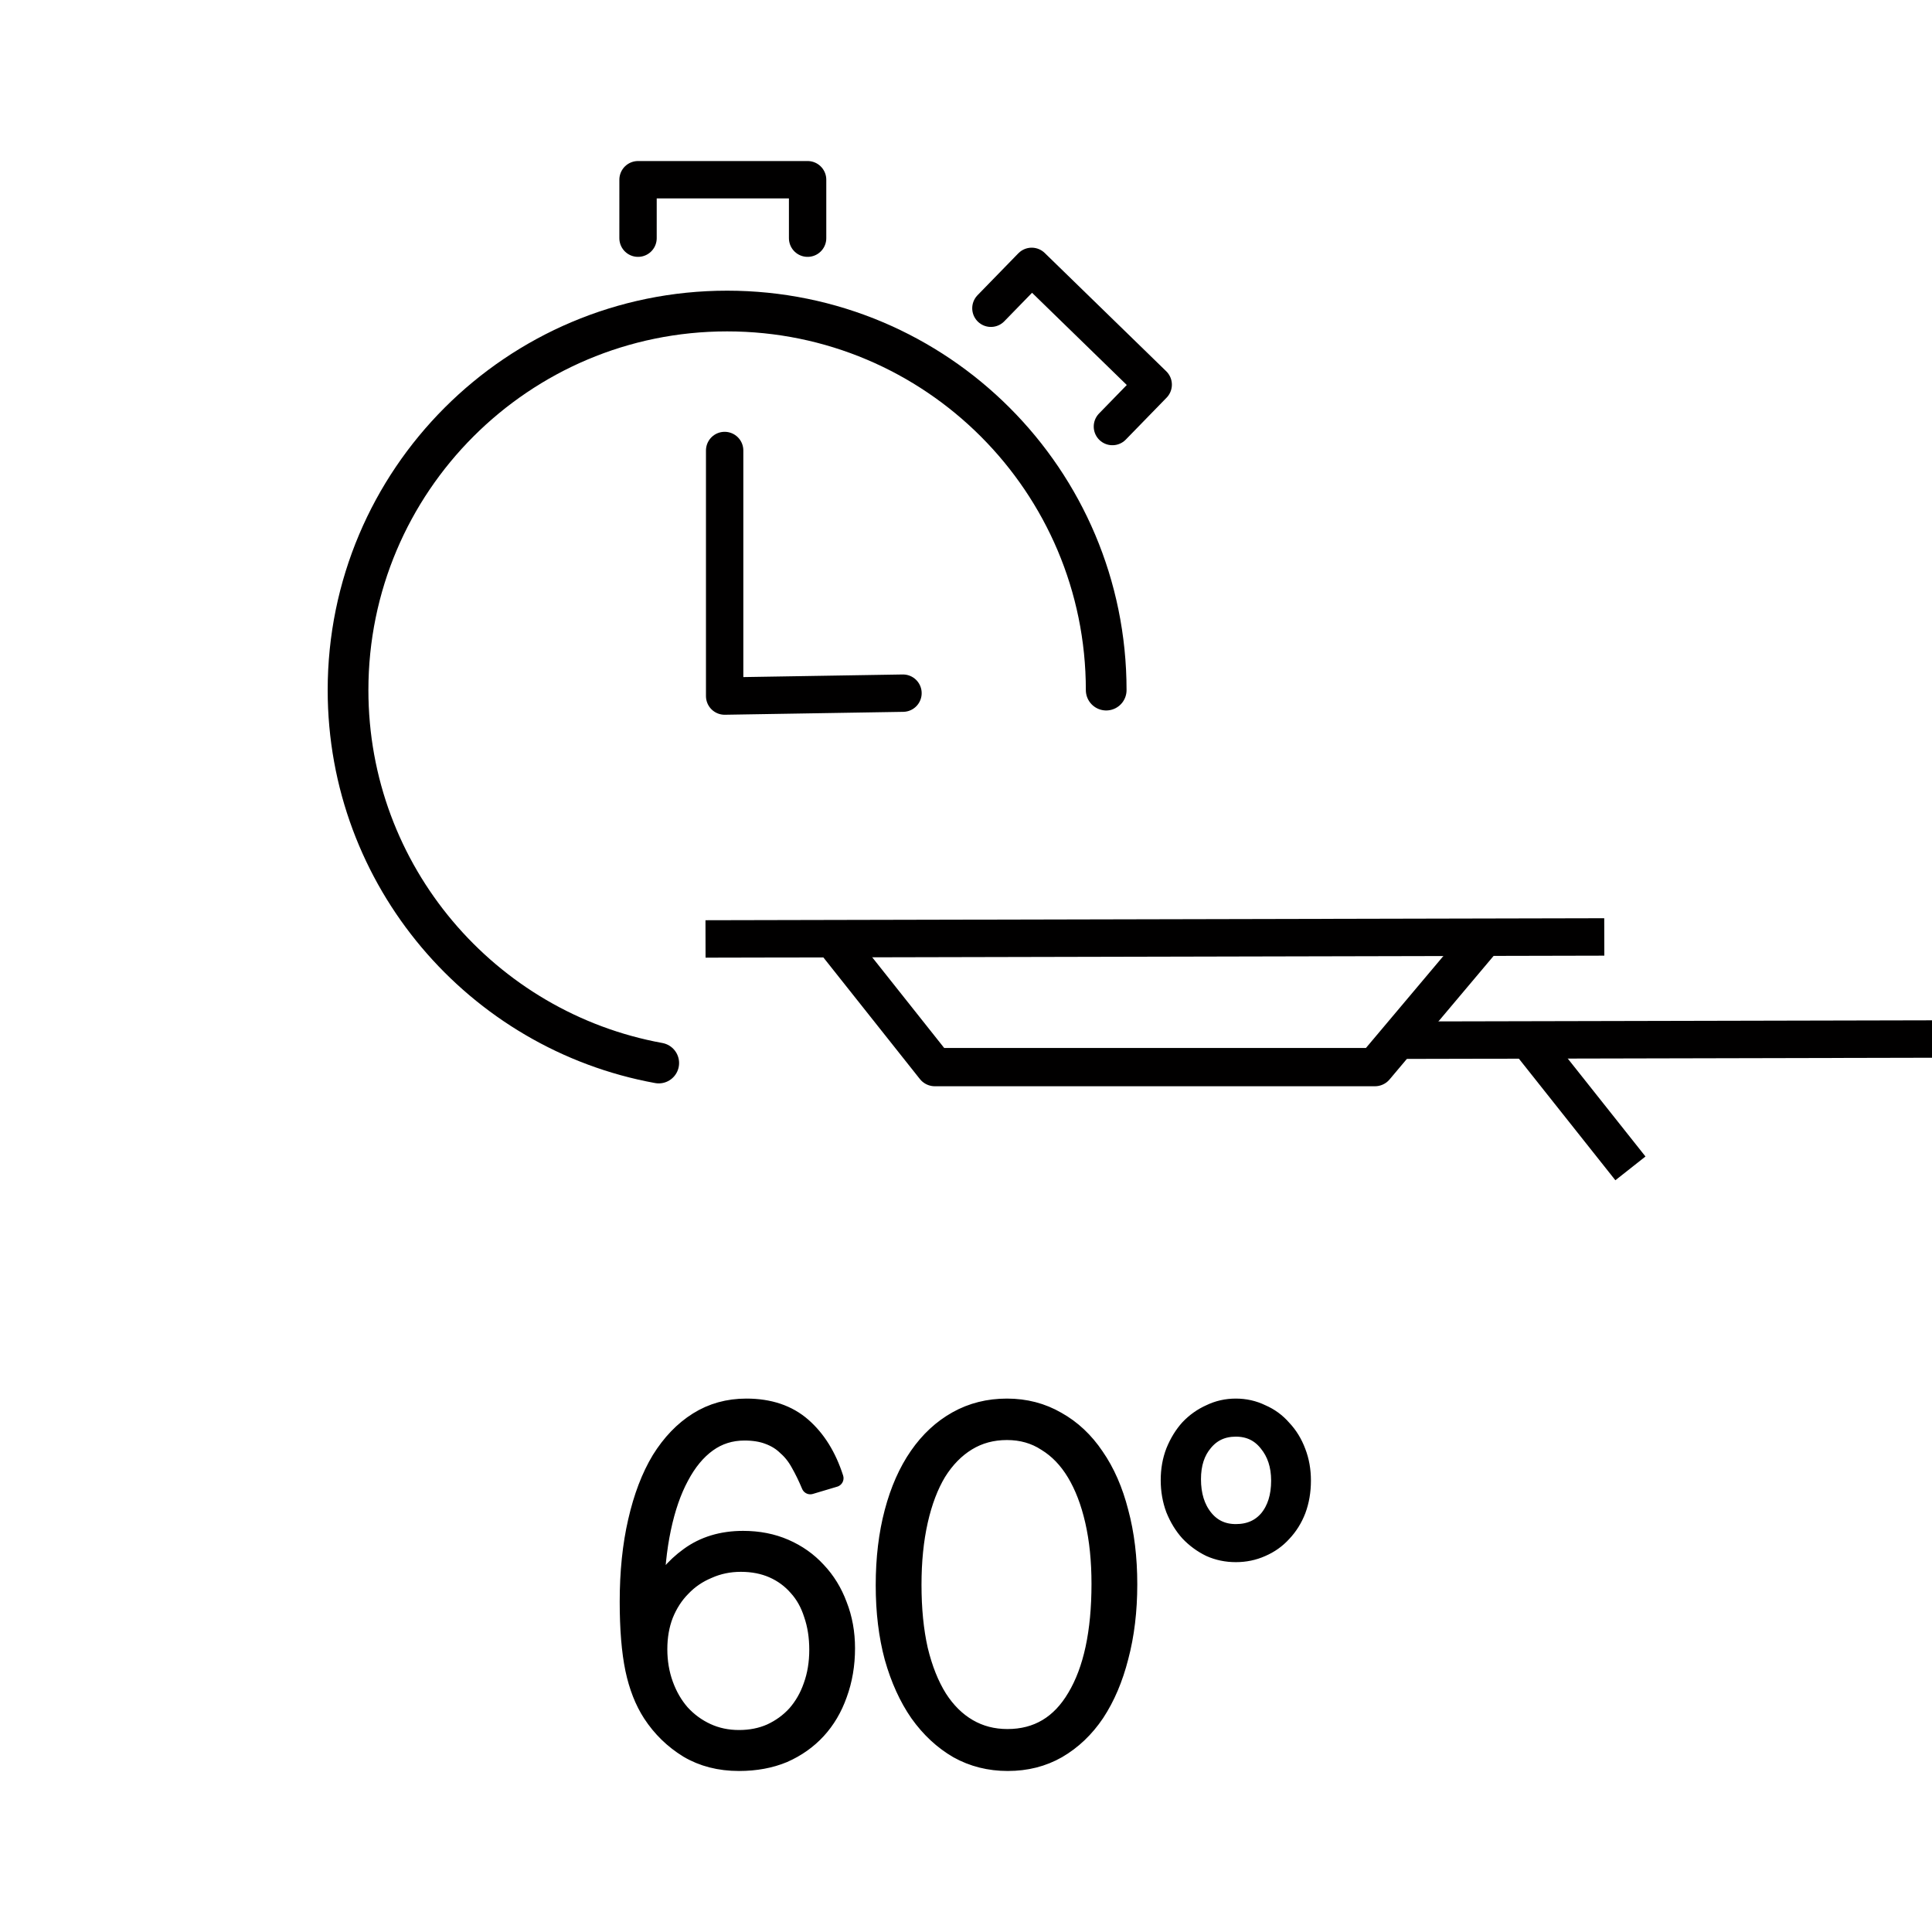
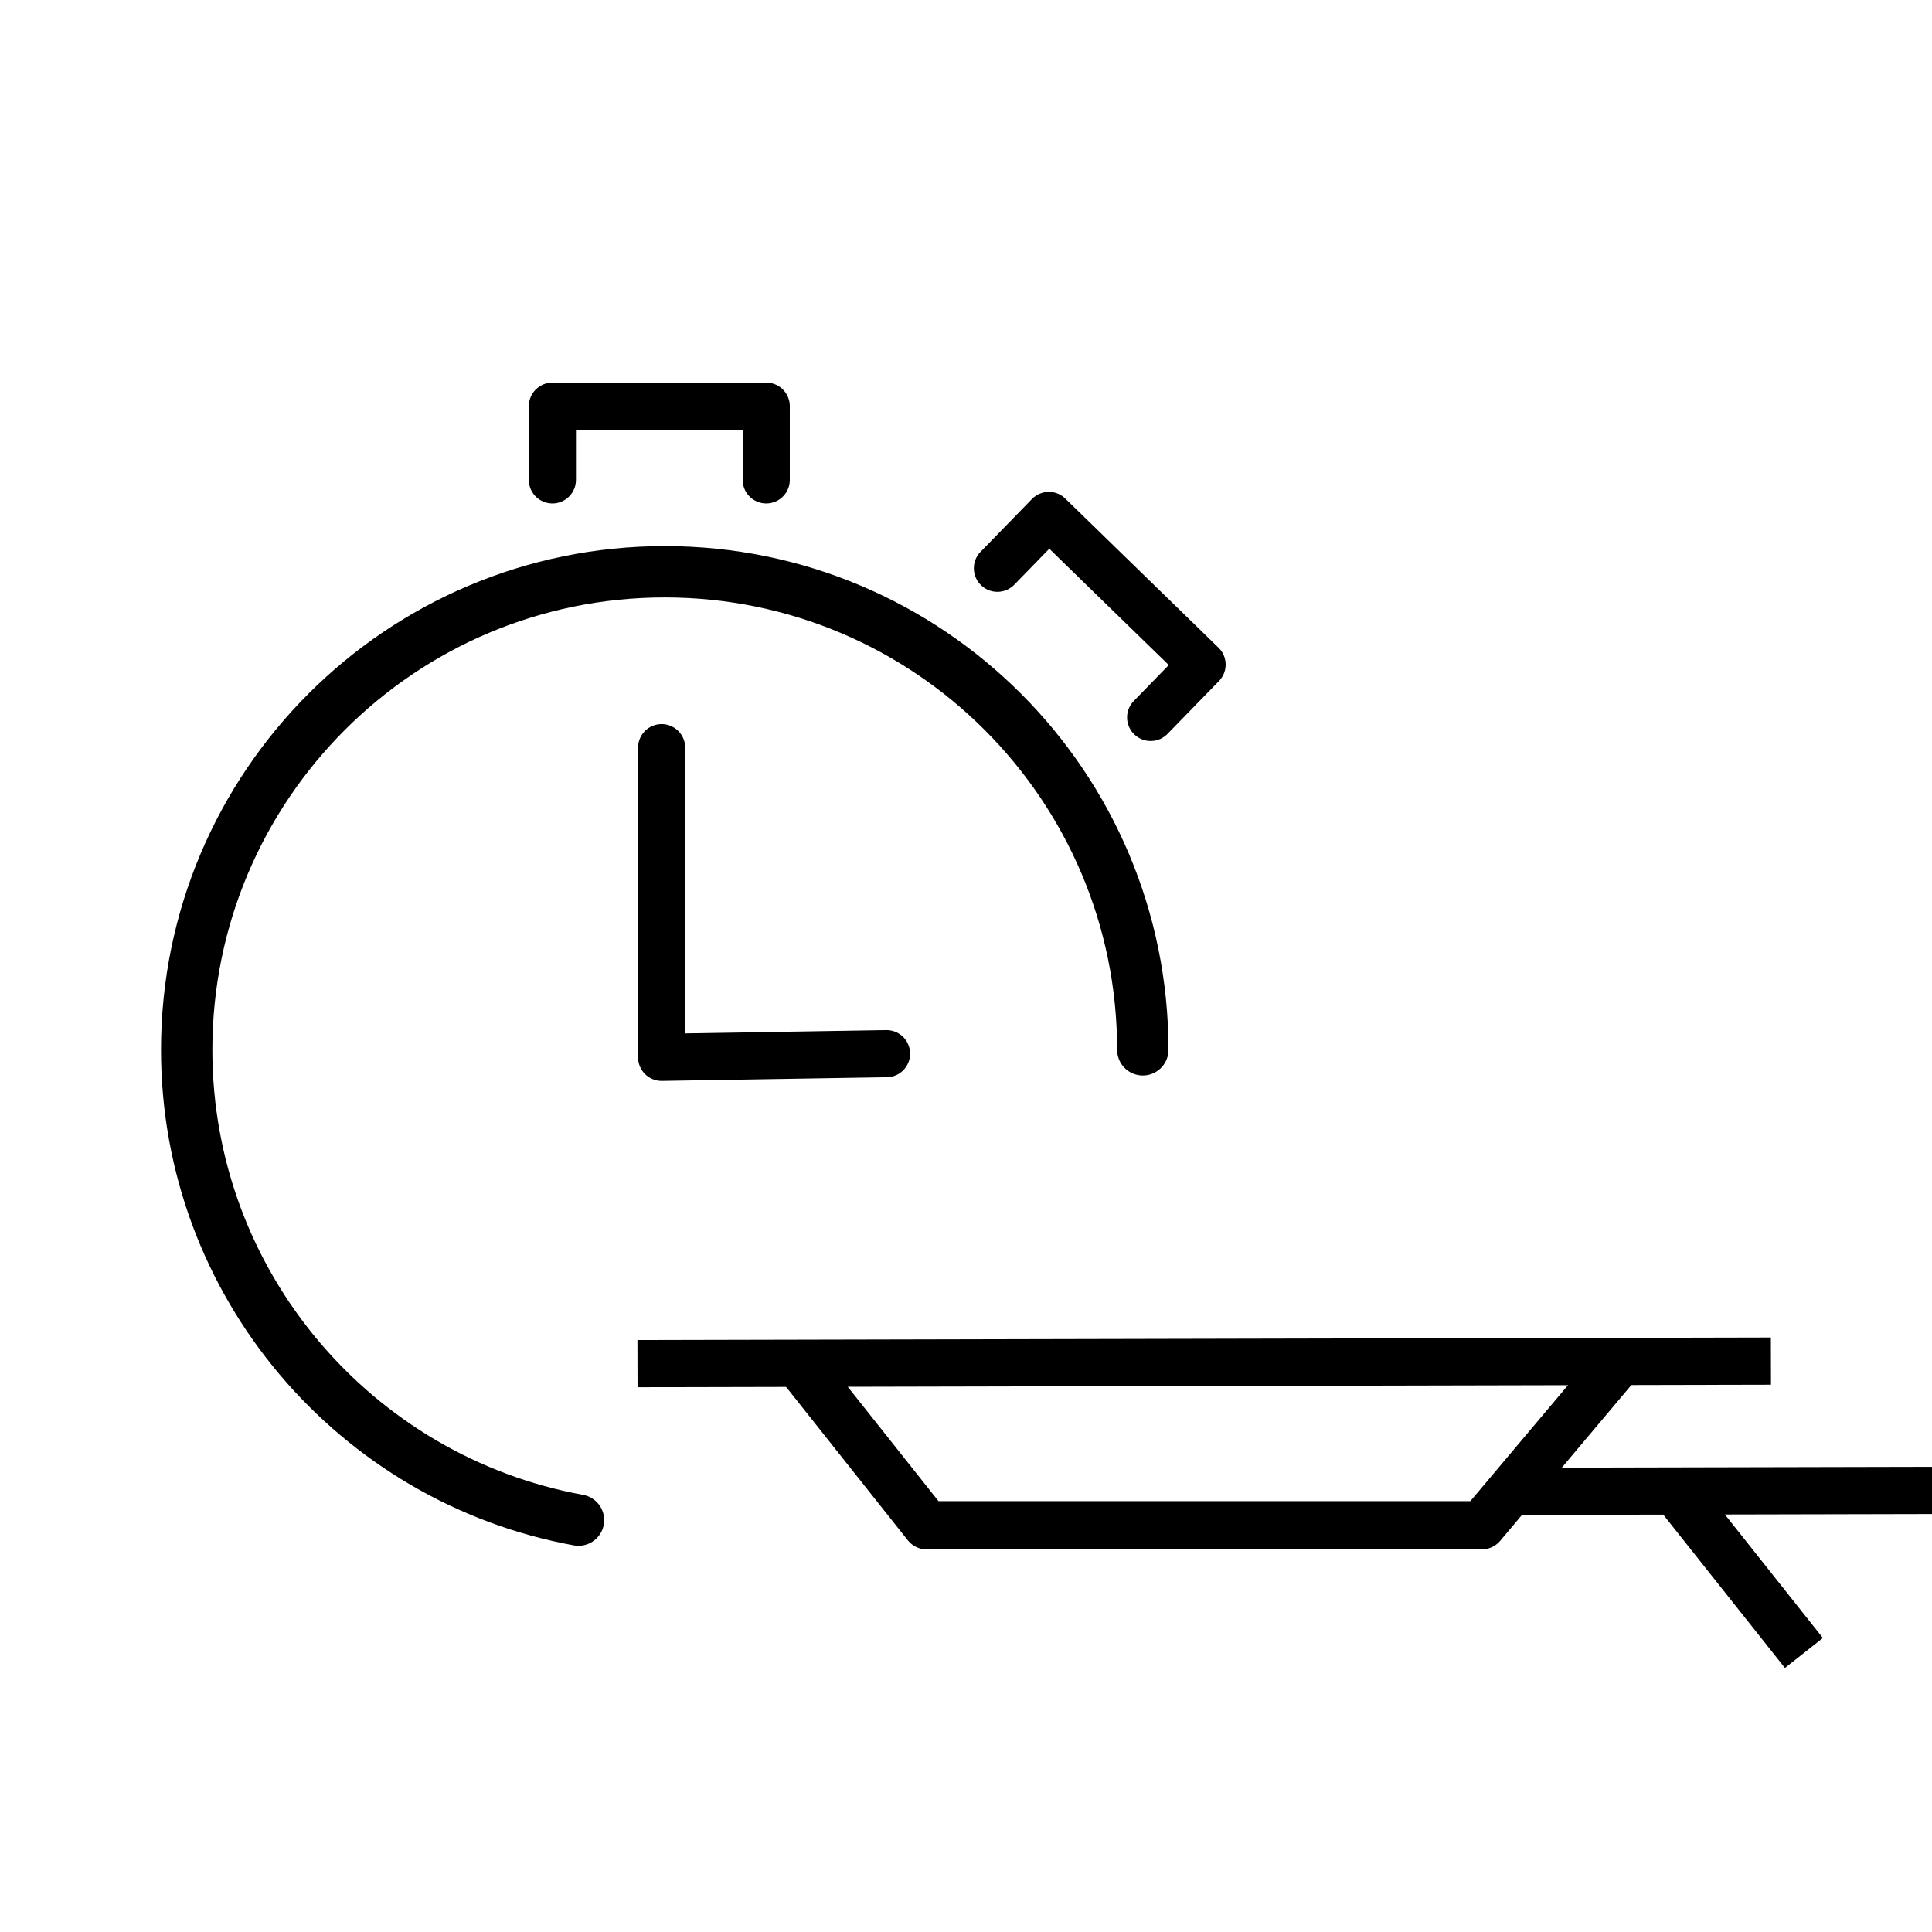
<svg xmlns="http://www.w3.org/2000/svg" width="24" height="24" viewBox="0 0 24 24" xml:space="preserve">
  <g transform="translate(-2.148 -2.394)scale(.13261)">
-     <path d="M85.423 180.943q1.637 0 2.973-.59 1.38-.636 2.37-1.725.992-1.135 1.51-2.633.56-1.543.56-3.404 0-1.815-.518-3.313-.474-1.498-1.422-2.542-.948-1.09-2.284-1.68t-3.017-.59q-1.638 0-3.06.636-1.422.59-2.456 1.68-1.035 1.043-1.638 2.541-.56 1.453-.56 3.223t.56 3.313 1.551 2.678q1.035 1.135 2.414 1.77 1.379.636 3.017.636zm0 2.179q-2.715 0-4.784-1.226-2.069-1.27-3.405-3.313-1.12-1.725-1.638-4.176-.517-2.497-.517-6.31 0-4.175.776-7.534.776-3.404 2.198-5.765 1.465-2.36 3.49-3.63 2.026-1.272 4.57-1.272 3.231 0 5.257 1.77t3.017 4.857l-2.284.681q-.474-1.135-.992-2.042-.517-.954-1.25-1.59-.689-.68-1.68-1.043-.948-.363-2.241-.363-1.94 0-3.448 1.09-1.508 1.088-2.586 3.131-1.077 1.997-1.68 4.857-.604 2.86-.647 6.354 1.077-2.27 3.146-3.767 2.112-1.543 5.086-1.543 2.154 0 3.921.771 1.767.772 3.017 2.134 1.293 1.361 1.983 3.222.732 1.861.732 4.04 0 2.315-.732 4.312-.69 1.952-1.983 3.359t-3.146 2.224q-1.853.772-4.18.772zm25.146-2.27q4.18 0 6.421-3.813 2.284-3.812 2.284-10.62 0-3.269-.603-5.901-.603-2.633-1.724-4.494t-2.758-2.86q-1.595-1.044-3.663-1.044-2.07 0-3.707.999t-2.801 2.86q-1.12 1.86-1.724 4.539t-.603 5.991q0 3.404.603 6.082.646 2.678 1.81 4.54 1.164 1.815 2.801 2.768t3.664.953zm.043 2.27q-2.586 0-4.698-1.18-2.112-1.226-3.663-3.405-1.509-2.178-2.37-5.22-.82-3.04-.82-6.763 0-3.767.82-6.854.818-3.086 2.327-5.265t3.62-3.359 4.698-1.18q2.585 0 4.697 1.226 2.112 1.18 3.577 3.359 1.509 2.178 2.284 5.22.82 3.04.82 6.763t-.82 6.808q-.775 3.041-2.24 5.265-1.466 2.179-3.578 3.404-2.068 1.18-4.654 1.18zm21.353-21.47q1.897 0 3.017-1.316 1.12-1.362 1.12-3.586 0-2.133-1.163-3.54-1.12-1.407-2.974-1.407-1.853 0-2.973 1.361-1.121 1.317-1.121 3.45 0 2.224 1.12 3.631t2.974 1.407zm0 1.907q-1.293 0-2.413-.5-1.12-.544-1.983-1.452-.819-.908-1.336-2.179-.474-1.27-.474-2.723t.474-2.678q.517-1.271 1.336-2.179.862-.908 1.983-1.407 1.12-.545 2.413-.545t2.414.545q1.163.5 1.982 1.452.862.908 1.336 2.18.474 1.225.474 2.677 0 1.498-.474 2.769-.474 1.225-1.336 2.133-.819.908-1.982 1.407-1.12.5-2.414.5z" stroke="#000" stroke-width="1.659" stroke-linejoin="round" />
-     <g transform="matrix(1.00238 0 0 .9997 -6.928 69.809)" stroke="#010000">
+     <g transform="matrix(1.26411 0 0 1.26073 -36.595 100.14)" stroke="#010000">
      <path d="m89.004 36.211 83.992-.187" fill="none" stroke-width="3.507" stroke-linejoin="round" />
      <path d="m161.318 36.602-9.759 11.619H110.44l-9.35-11.813" fill="none" stroke-width="3.588" stroke-linejoin="round" />
      <path d="M154.004 45.7l83.992 -0.187" fill="none" stroke-width="3.507" stroke-linejoin="round" />
      <path d="M226.318 46.09l-9.759 11.62m-41.119 0l-9.35 -11.813" fill="none" stroke-width="3.588" stroke-linejoin="round" />
    </g>
-     <g transform="translate(-.274 -7.942)" stroke="#010000">
+     <g transform="translate(-28.203 2.087)scale(1.26111)" stroke="#010000">
      <path d="M78.179 125.575c-16.554-3.017-29.104-17.51-29.104-34.934 0-19.612 15.899-35.51 35.51-35.51 19.613 0 35.511 15.898 35.511 35.51" fill="none" stroke-width="3.814" stroke-linecap="round" stroke-linejoin="round" />
      <path d="m76.24 48.307.001-5.477h15.884v5.477m17.171 6.564 3.821-3.924 11.382 11.08-3.821 3.925m-36.324 2.243V91.2l16.706-.273" fill="none" stroke-width="3.5" stroke-linecap="round" stroke-linejoin="round" />
    </g>
  </g>
</svg>
